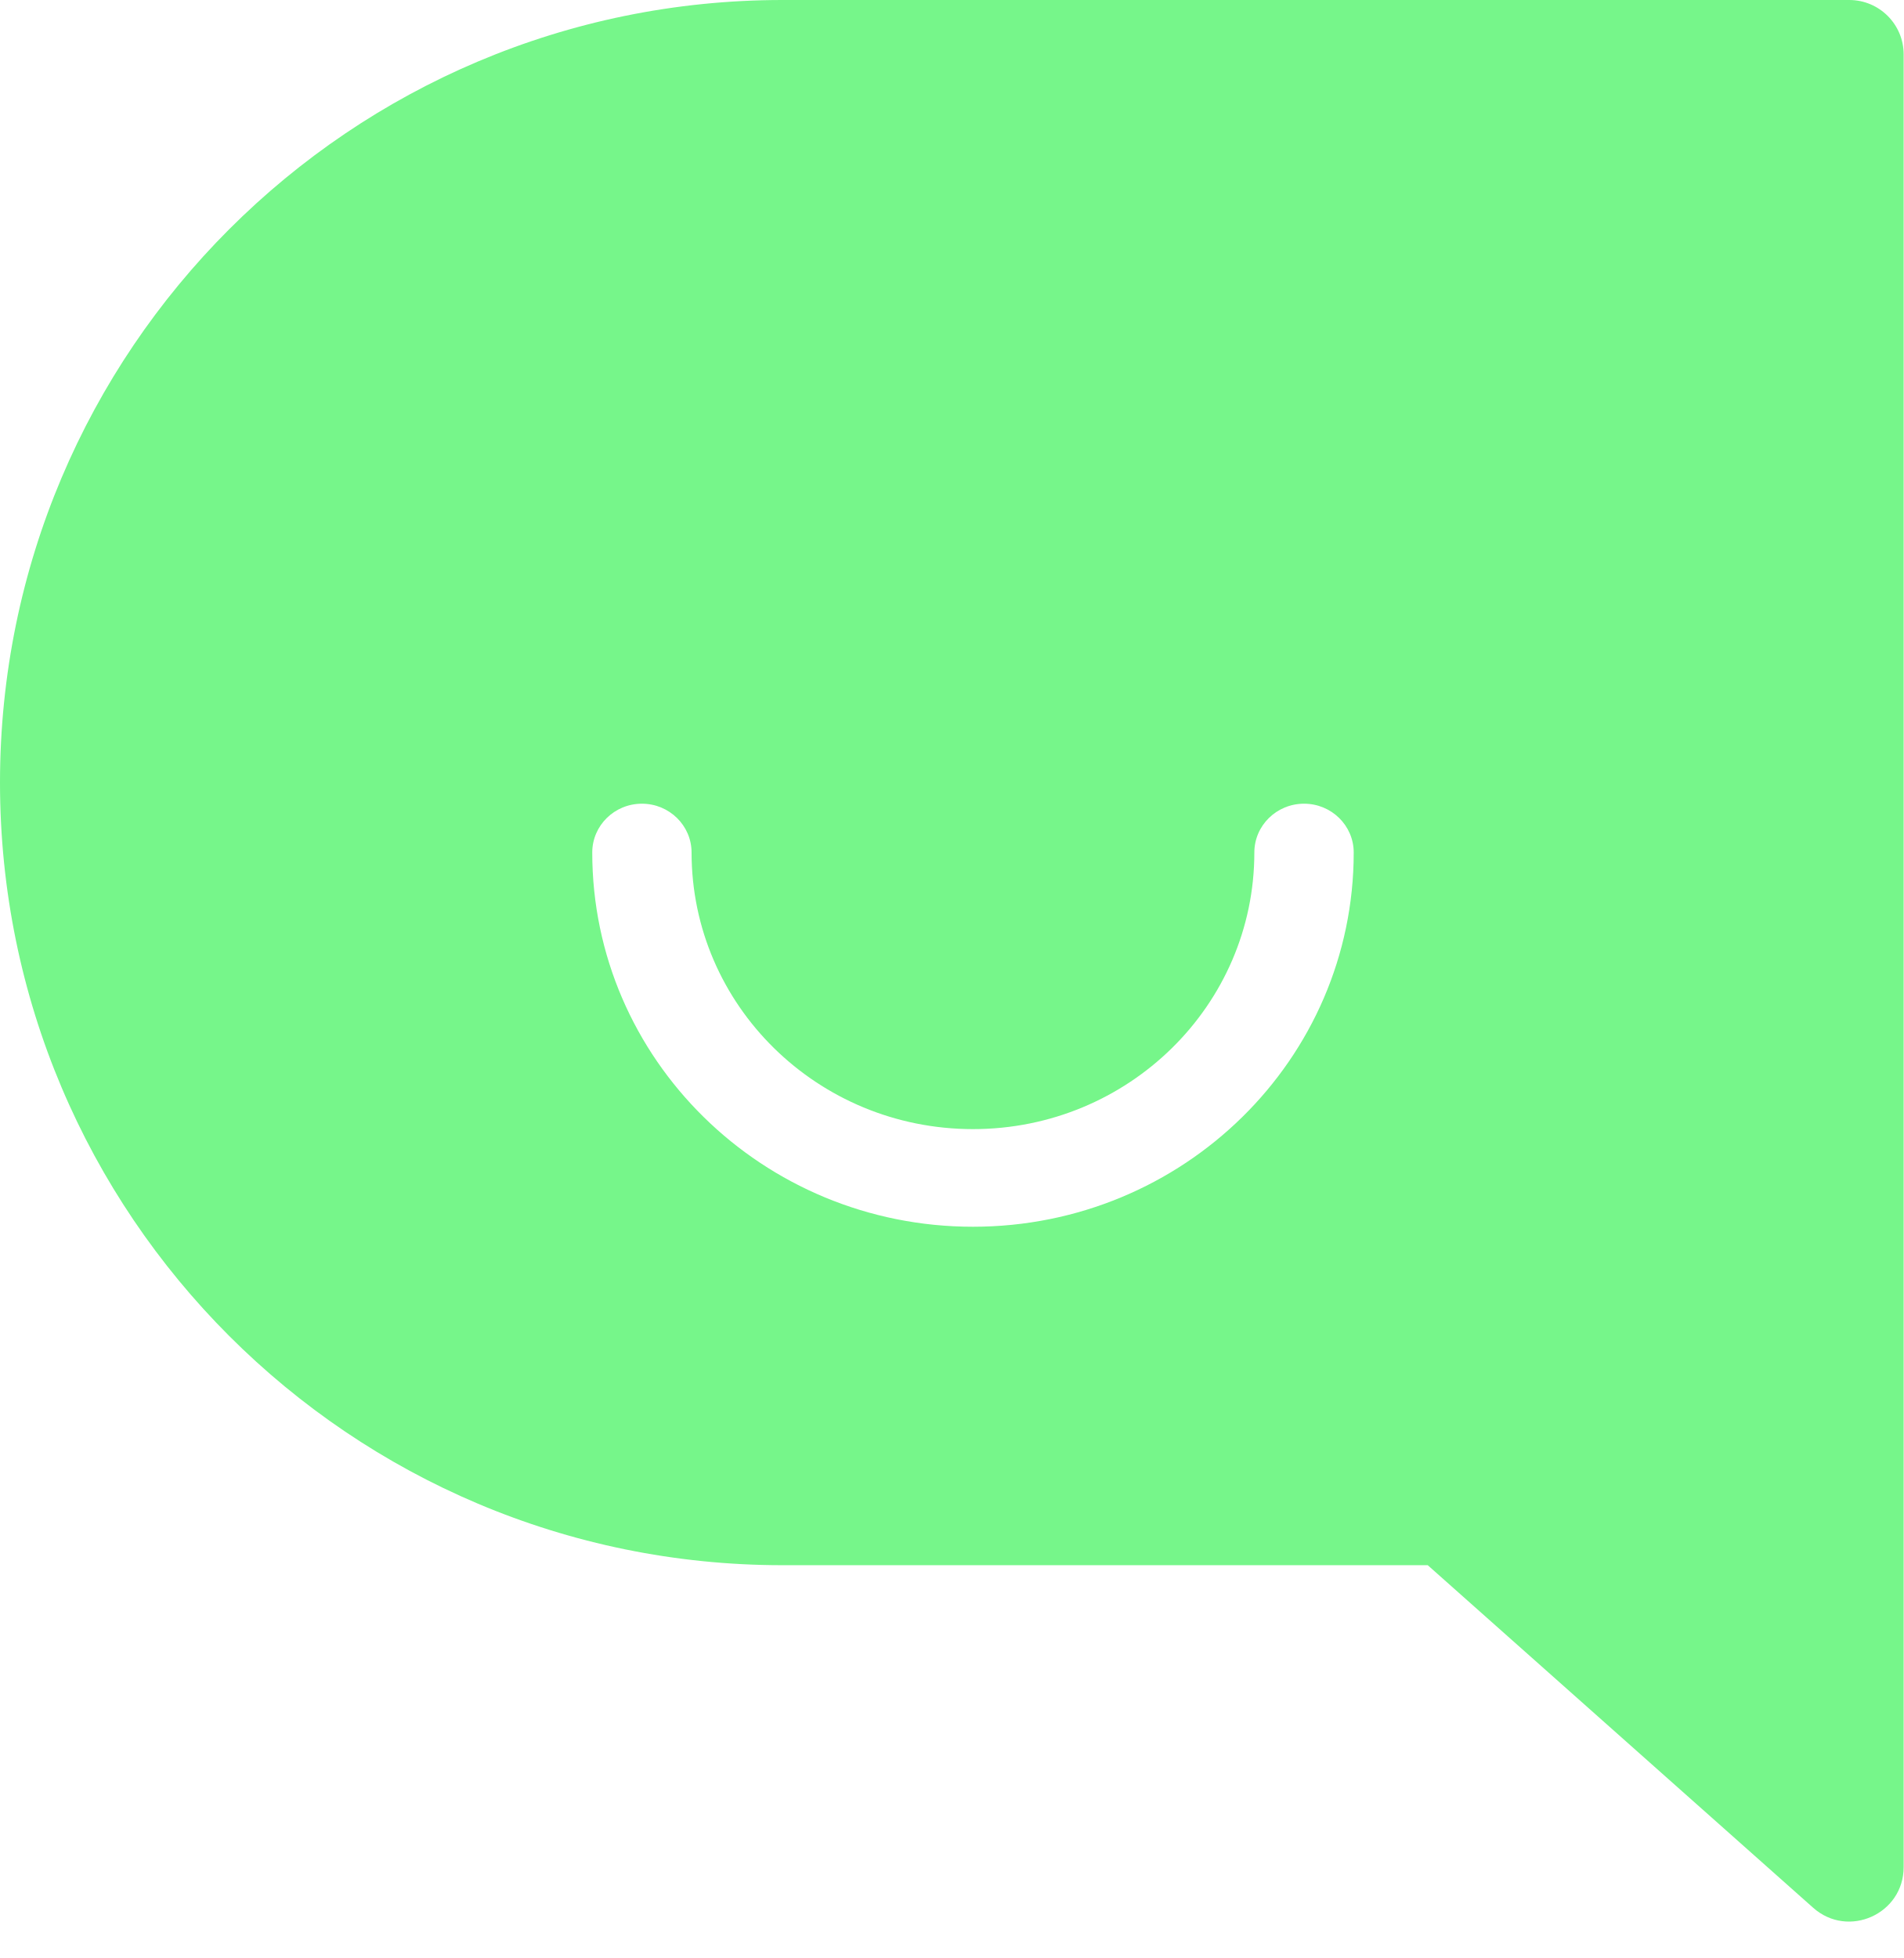
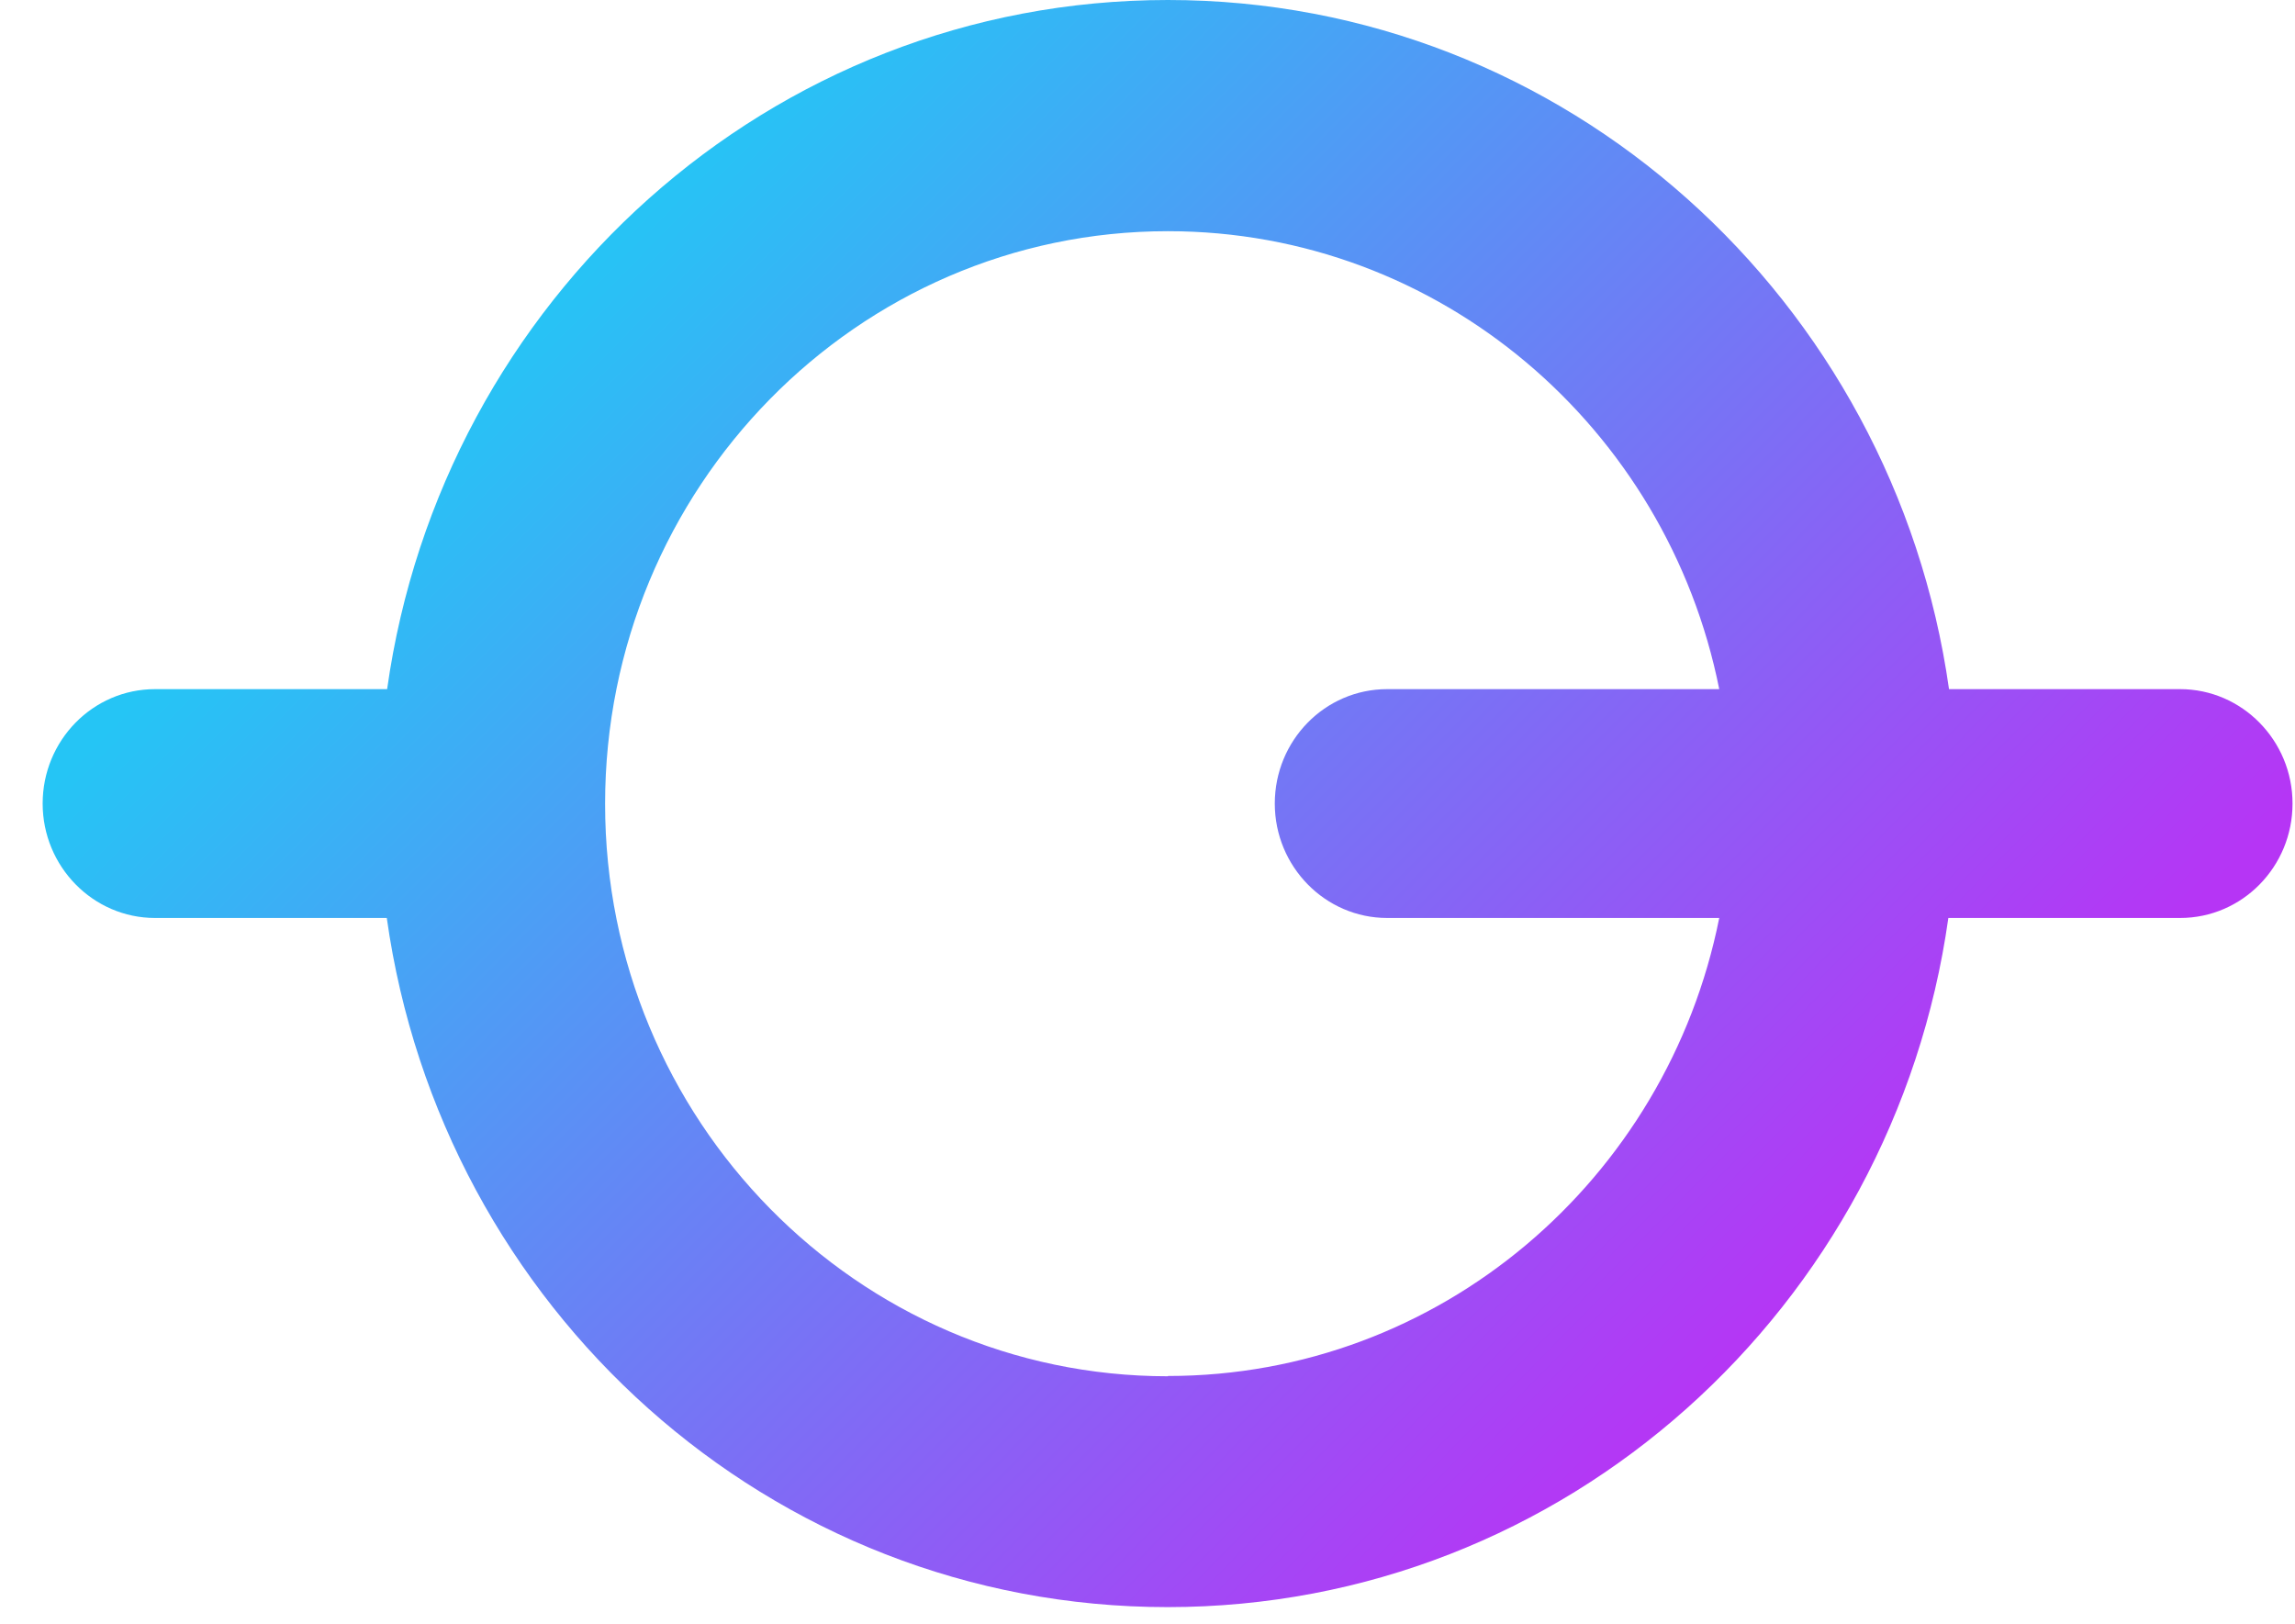
- <svg xmlns="http://www.w3.org/2000/svg" width="35" height="36" viewBox="0 0 35 36" fill="none">
-   <path fill-rule="evenodd" clip-rule="evenodd" d="M14.389 0C6.442 0 0 6.442 0 14.389C0 22.336 6.442 28.778 14.389 28.778H17.5H26.25L33.336 35.076C33.98 35.649 35 35.192 35 34.329V1C35 0.448 34.552 0 34 0H14.389ZM12.715 15.674C12.715 15.179 12.306 14.777 11.802 14.777C11.297 14.777 10.889 15.179 10.889 15.674C10.889 19.474 14.023 22.555 17.889 22.555C21.755 22.555 24.889 19.474 24.889 15.674C24.889 15.179 24.48 14.777 23.976 14.777C23.471 14.777 23.062 15.179 23.062 15.674C23.062 18.483 20.746 20.76 17.889 20.76C15.031 20.76 12.715 18.483 12.715 15.674Z" fill="#76F68A" />
+ <svg xmlns="http://www.w3.org/2000/svg" width="41" height="29" viewBox="0 0 41 29" fill="none">
+   <path d="M38.959 12.311H34.819C33.835 5.357 27.974 0 20.865 0C13.756 0 7.894 5.357 6.916 12.311H2.77C1.658 12.311 0.762 13.229 0.762 14.355C0.762 15.481 1.664 16.399 2.77 16.399H6.91C7.888 23.359 13.75 28.71 20.859 28.71C27.968 28.71 33.829 23.353 34.807 16.399H38.947C40.06 16.399 40.956 15.481 40.956 14.355C40.956 13.229 40.054 12.311 38.947 12.311H38.959ZM20.865 24.586C15.313 24.586 10.81 20.004 10.81 14.361C10.81 8.718 15.313 4.13 20.865 4.13C25.725 4.13 29.783 7.645 30.714 12.311H24.782C23.669 12.311 22.774 13.229 22.774 14.355C22.774 15.481 23.675 16.399 24.782 16.399H30.714C29.783 21.065 25.725 24.581 20.865 24.581V24.586Z" fill="url(#paint0_linear_1201_12692)" />
+   <defs>
+     <linearGradient id="paint0_linear_1201_12692" x1="10.716" y1="4.028" x2="31.308" y2="24.269" gradientUnits="userSpaceOnUse">
+       <stop stop-color="#25C5F5" />
+       <stop offset="1" stop-color="#B635F5" />
+     </linearGradient>
+   </defs>
</svg>
